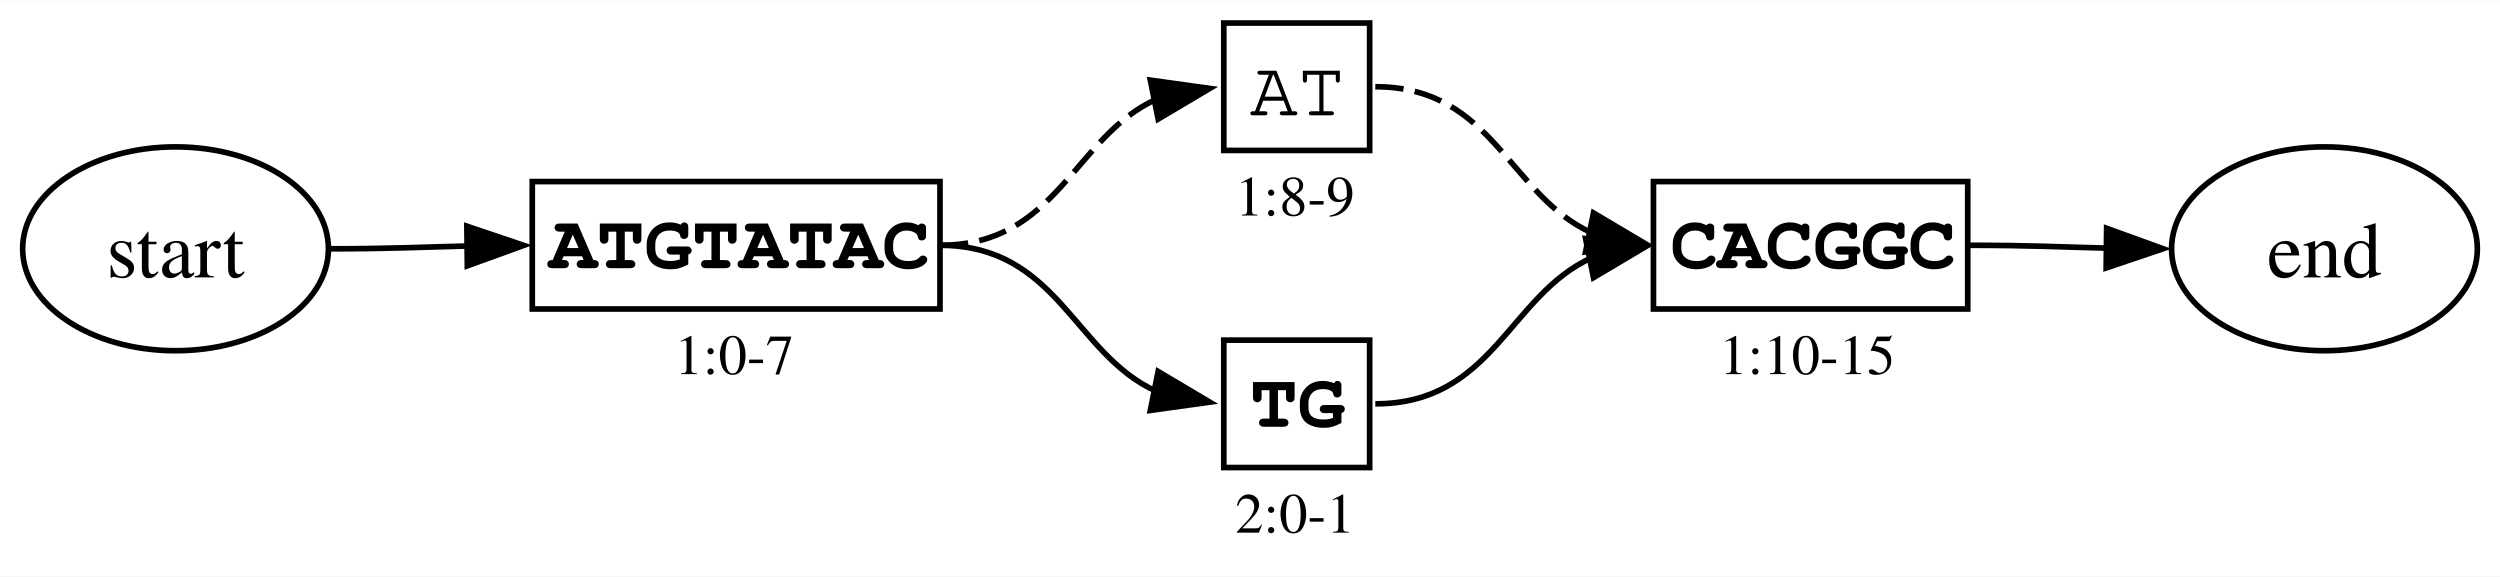
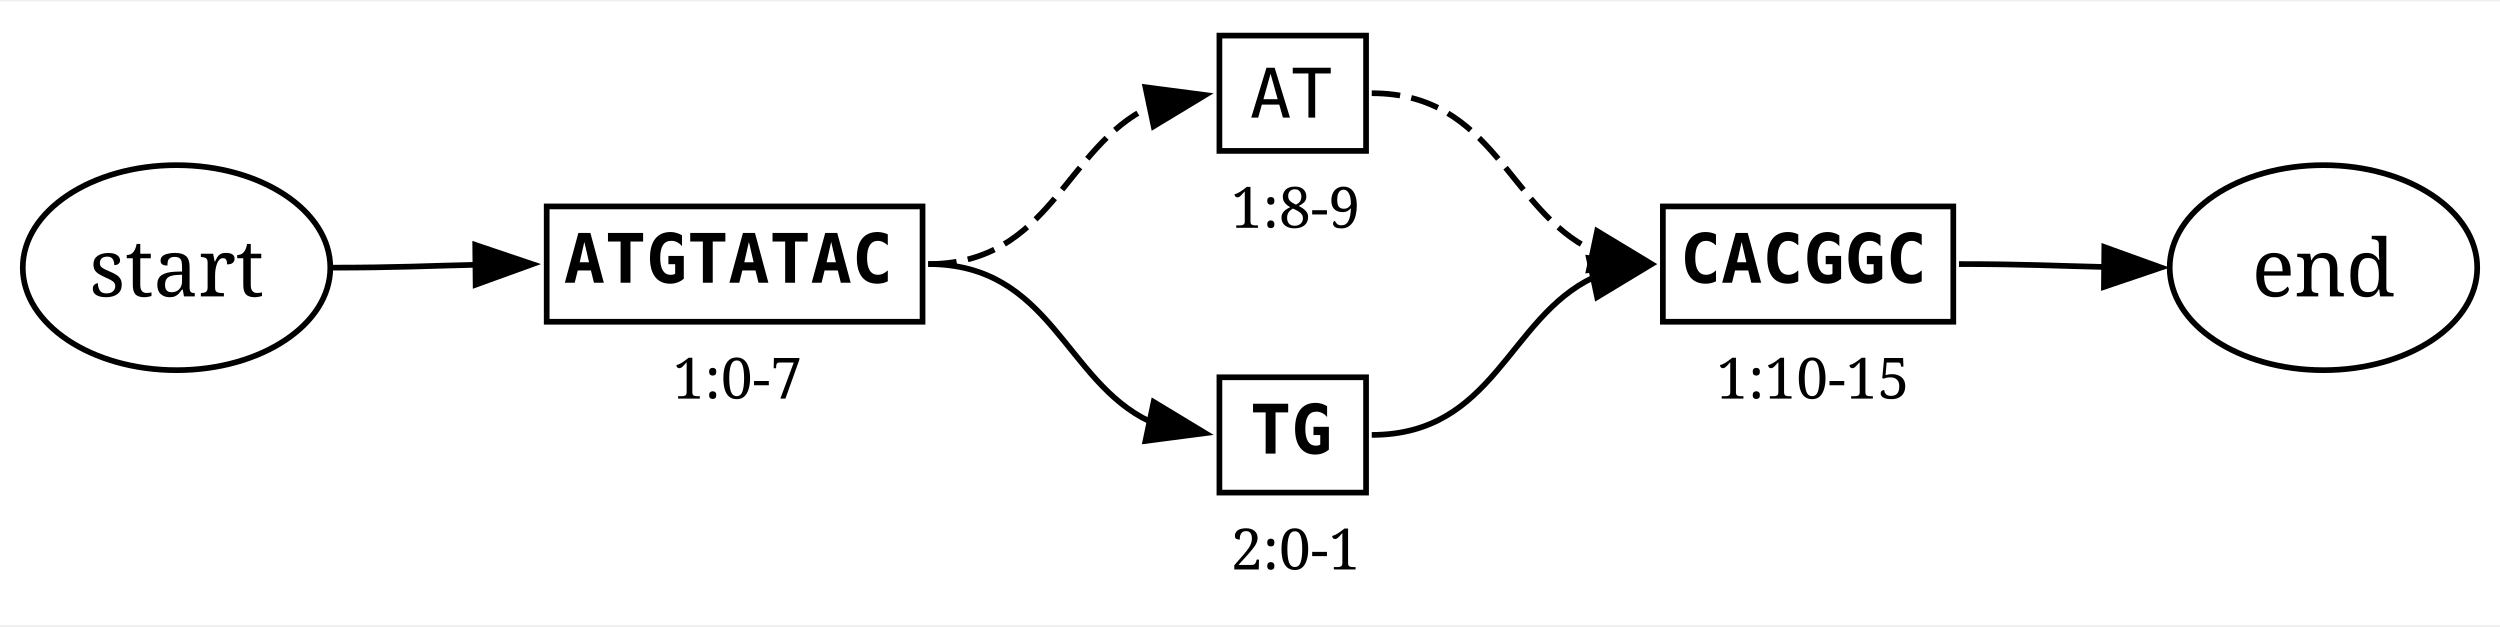
- <svg xmlns="http://www.w3.org/2000/svg" width="442pt" height="102pt" viewBox="0.00 0.00 441.50 101.75">
-   <g id="graph0" class="graph" transform="scale(1 1) rotate(0) translate(4 97.75)">
-     <polygon fill="white" stroke="none" points="-4,4 -4,-97.75 437.5,-97.75 437.5,4 -4,4" />
+ <svg xmlns="http://www.w3.org/2000/svg" width="439pt" height="110pt" viewBox="0.00 0.00 439.00 109.50">
+   <g id="graph0" class="graph" transform="scale(1 1) rotate(0) translate(4 105.5)">
+     <polygon fill="white" stroke="none" points="-4,4 -4,-105.5 435,-105.5 435,4 -4,4" />
    <g id="node1" class="node">
-       <ellipse fill="none" stroke="black" cx="27" cy="-53.88" rx="27" ry="18" />
-       <text text-anchor="middle" x="27" y="-48.83" font-family="Times,serif" font-size="14.00">start</text>
+       <ellipse fill="none" stroke="black" cx="27" cy="-58.75" rx="27" ry="18" />
+       <text text-anchor="middle" x="27" y="-53.7" font-family="serif,serif" font-size="14.00">start</text>
    </g>
    <g id="node2" class="node">
-       <polygon fill="none" stroke="black" points="90,-43.25 90,-65.75 162,-65.75 162,-43.25 90,-43.25" />
-       <text text-anchor="start" x="93" y="-50.45" font-family="Courier,monospace" font-weight="bold" font-size="14.00">ATGTATAC</text>
-       <text text-anchor="start" x="115.12" y="-31.75" font-family="Times,serif" font-size="10.00">1:0-7</text>
+       <polygon fill="none" stroke="black" points="92,-49.25 92,-69.5 158,-69.5 158,-49.25 92,-49.25" />
+       <text text-anchor="start" x="95" y="-56.1" font-family="Monospace" font-weight="bold" font-size="12.00">ATGTATAC</text>
+       <text text-anchor="start" x="114.12" y="-35.75" font-family="serif,serif" font-size="10.00">1:0-7</text>
    </g>
    <g id="edge1" class="edge">
-       <path fill="none" stroke="black" d="M54,-53.88C65.38,-53.88 70.68,-54.19 78.55,-54.37" />
-       <polygon fill="black" stroke="black" points="78.45,-57.87 88.49,-54.48 78.53,-50.87 78.45,-57.87" />
+       <path fill="none" stroke="black" d="M54,-58.75C65.82,-58.75 71.27,-59.07 79.5,-59.25" />
+       <polygon fill="black" stroke="black" points="79.45,-62.75 89.49,-59.36 79.52,-55.75 79.45,-62.75" />
    </g>
    <g id="node3" class="node">
-       <polygon fill="none" stroke="black" points="212.12,-71.25 212.12,-93.75 237.88,-93.75 237.88,-71.25 212.12,-71.25" />
-       <text text-anchor="start" x="216.75" y="-77.45" font-family="Courier,monospace" font-size="14.00">AT</text>
-       <text text-anchor="start" x="214.12" y="-59.75" font-family="Times,serif" font-size="10.00">1:8-9</text>
+       <polygon fill="none" stroke="black" points="210.13,-79.25 210.13,-99.5 235.88,-99.5 235.88,-79.25 210.13,-79.25" />
+       <text text-anchor="start" x="215.5" y="-85.1" font-family="Monospace" font-size="12.00">AT</text>
+       <text text-anchor="start" x="212.13" y="-65.75" font-family="serif,serif" font-size="10.00">1:8-9</text>
    </g>
    <g id="edge2" class="edge">
-       <path fill="none" stroke="black" stroke-dasharray="5,2" d="M162,-54.5C182.81,-54.5 185.61,-73.7 200.23,-80.3" />
-       <polygon fill="black" stroke="black" points="199.15,-83.66 209.64,-82.2 200.53,-76.79 199.15,-83.66" />
+       <path fill="none" stroke="black" stroke-dasharray="5,2" d="M159,-59.38C180.5,-59.38 182.96,-79.95 197.92,-87.02" />
+       <polygon fill="black" stroke="black" points="197.14,-90.43 207.64,-89.06 198.58,-83.58 197.14,-90.43" />
    </g>
    <g id="node4" class="node">
-       <polygon fill="none" stroke="black" points="212.12,-15.25 212.12,-37.75 237.88,-37.75 237.88,-15.25 212.12,-15.25" />
-       <text text-anchor="start" x="216.75" y="-22.45" font-family="Courier,monospace" font-weight="bold" font-size="14.00">TG</text>
-       <text text-anchor="start" x="214.12" y="-3.75" font-family="Times,serif" font-size="10.00">2:0-1</text>
+       <polygon fill="none" stroke="black" points="210.13,-19.25 210.13,-39.5 235.88,-39.5 235.88,-19.25 210.13,-19.25" />
+       <text text-anchor="start" x="215.5" y="-26.1" font-family="Monospace" font-weight="bold" font-size="12.00">TG</text>
+       <text text-anchor="start" x="212.13" y="-5.75" font-family="serif,serif" font-size="10.00">2:0-1</text>
    </g>
    <g id="edge3" class="edge">
-       <path fill="none" stroke="black" d="M162,-54.5C182.81,-54.5 185.61,-35.3 200.23,-28.7" />
-       <polygon fill="black" stroke="black" points="200.53,-32.21 209.64,-26.8 199.15,-25.34 200.53,-32.21" />
+       <path fill="none" stroke="black" d="M159,-59.38C180.5,-59.38 182.96,-38.8 197.92,-31.73" />
+       <polygon fill="black" stroke="black" points="198.58,-35.17 207.64,-29.69 197.14,-28.32 198.58,-35.17" />
    </g>
    <g id="node5" class="node">
-       <polygon fill="none" stroke="black" points="288,-43.25 288,-65.75 343.5,-65.75 343.5,-43.25 288,-43.25" />
-       <text text-anchor="start" x="291" y="-50.45" font-family="Courier,monospace" font-weight="bold" font-size="14.00">CACGGC</text>
-       <text text-anchor="start" x="299.62" y="-31.75" font-family="Times,serif" font-size="10.00">1:10-15</text>
+       <polygon fill="none" stroke="black" points="288,-49.25 288,-69.5 339,-69.5 339,-49.25 288,-49.25" />
+       <text text-anchor="start" x="291" y="-56.1" font-family="Monospace" font-weight="bold" font-size="12.00">CACGGC</text>
+       <text text-anchor="start" x="297.38" y="-35.75" font-family="serif,serif" font-size="10.00">1:10-15</text>
    </g>
    <g id="edge4" class="edge">
-       <path fill="none" stroke="black" stroke-dasharray="5,2" d="M238.88,-82.5C259.69,-82.5 262.48,-63.3 277.1,-56.7" />
-       <polygon fill="black" stroke="black" points="277.41,-60.21 286.52,-54.8 276.02,-53.34 277.41,-60.21" />
+       <path fill="none" stroke="black" stroke-dasharray="5,2" d="M236.88,-89.38C258.38,-89.38 260.84,-68.8 275.79,-61.73" />
+       <polygon fill="black" stroke="black" points="276.45,-65.17 285.52,-59.69 275.01,-58.32 276.45,-65.17" />
    </g>
    <g id="edge5" class="edge">
-       <path fill="none" stroke="black" d="M238.88,-26.5C259.69,-26.5 262.48,-45.7 277.1,-52.3" />
-       <polygon fill="black" stroke="black" points="276.02,-55.66 286.52,-54.2 277.41,-48.79 276.02,-55.66" />
+       <path fill="none" stroke="black" d="M236.88,-29.38C258.38,-29.38 260.84,-49.95 275.79,-57.02" />
+       <polygon fill="black" stroke="black" points="275.01,-60.43 285.52,-59.06 276.45,-53.58 275.01,-60.43" />
    </g>
    <g id="node6" class="node">
-       <ellipse fill="none" stroke="black" cx="406.5" cy="-53.88" rx="27" ry="18" />
-       <text text-anchor="middle" x="406.5" y="-48.83" font-family="Times,serif" font-size="14.00">end</text>
+       <ellipse fill="none" stroke="black" cx="404" cy="-58.75" rx="27" ry="18" />
+       <text text-anchor="middle" x="404" y="-53.7" font-family="serif,serif" font-size="14.00">end</text>
    </g>
    <g id="edge6" class="edge">
-       <path fill="none" stroke="black" d="M343.5,-54.5C354.88,-54.5 360.18,-54.18 368.05,-54" />
-       <polygon fill="black" stroke="black" points="368.03,-57.5 377.99,-53.89 367.95,-50.5 368.03,-57.5" />
+       <path fill="none" stroke="black" d="M340,-59.38C351.82,-59.38 357.27,-59.05 365.5,-58.87" />
+       <polygon fill="black" stroke="black" points="365.52,-62.37 375.49,-58.77 365.45,-55.37 365.52,-62.37" />
    </g>
  </g>
</svg>
